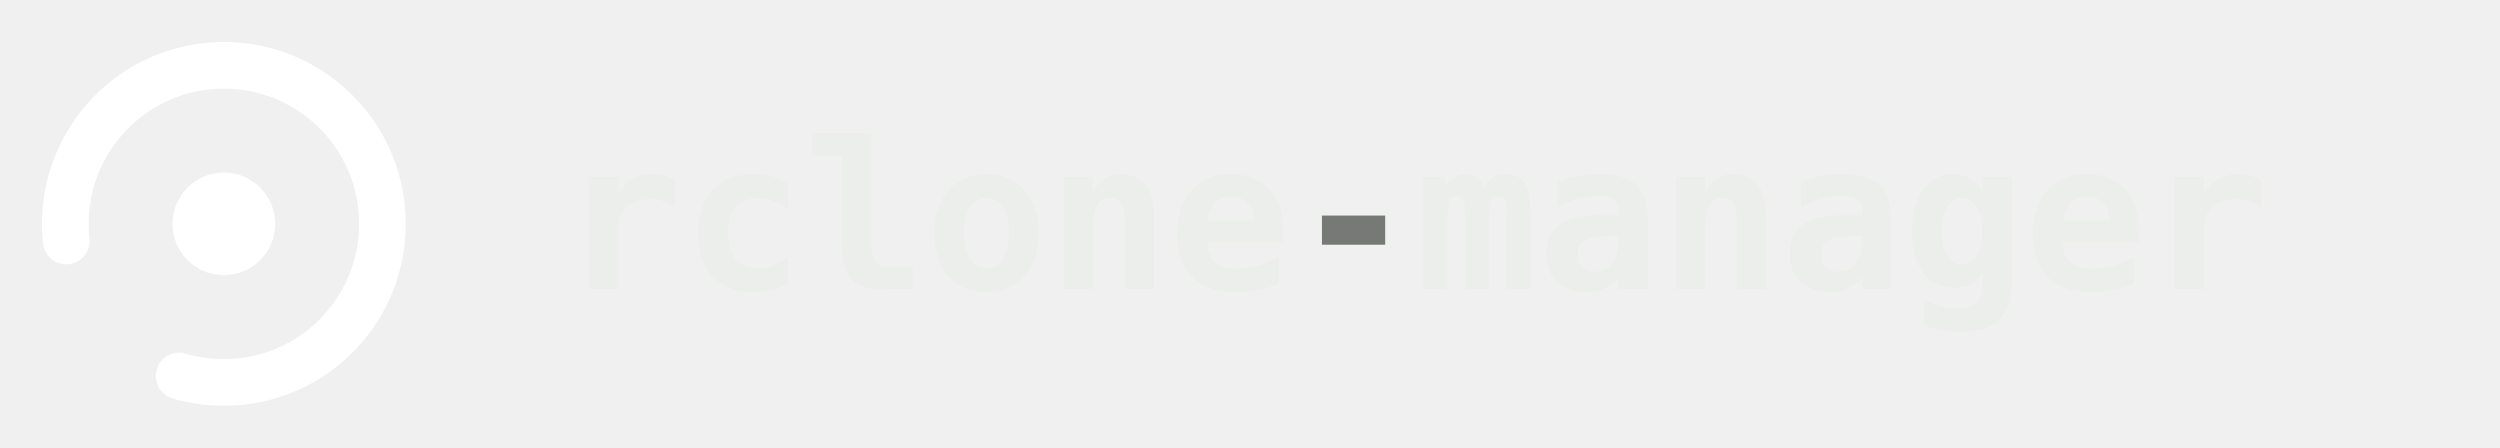
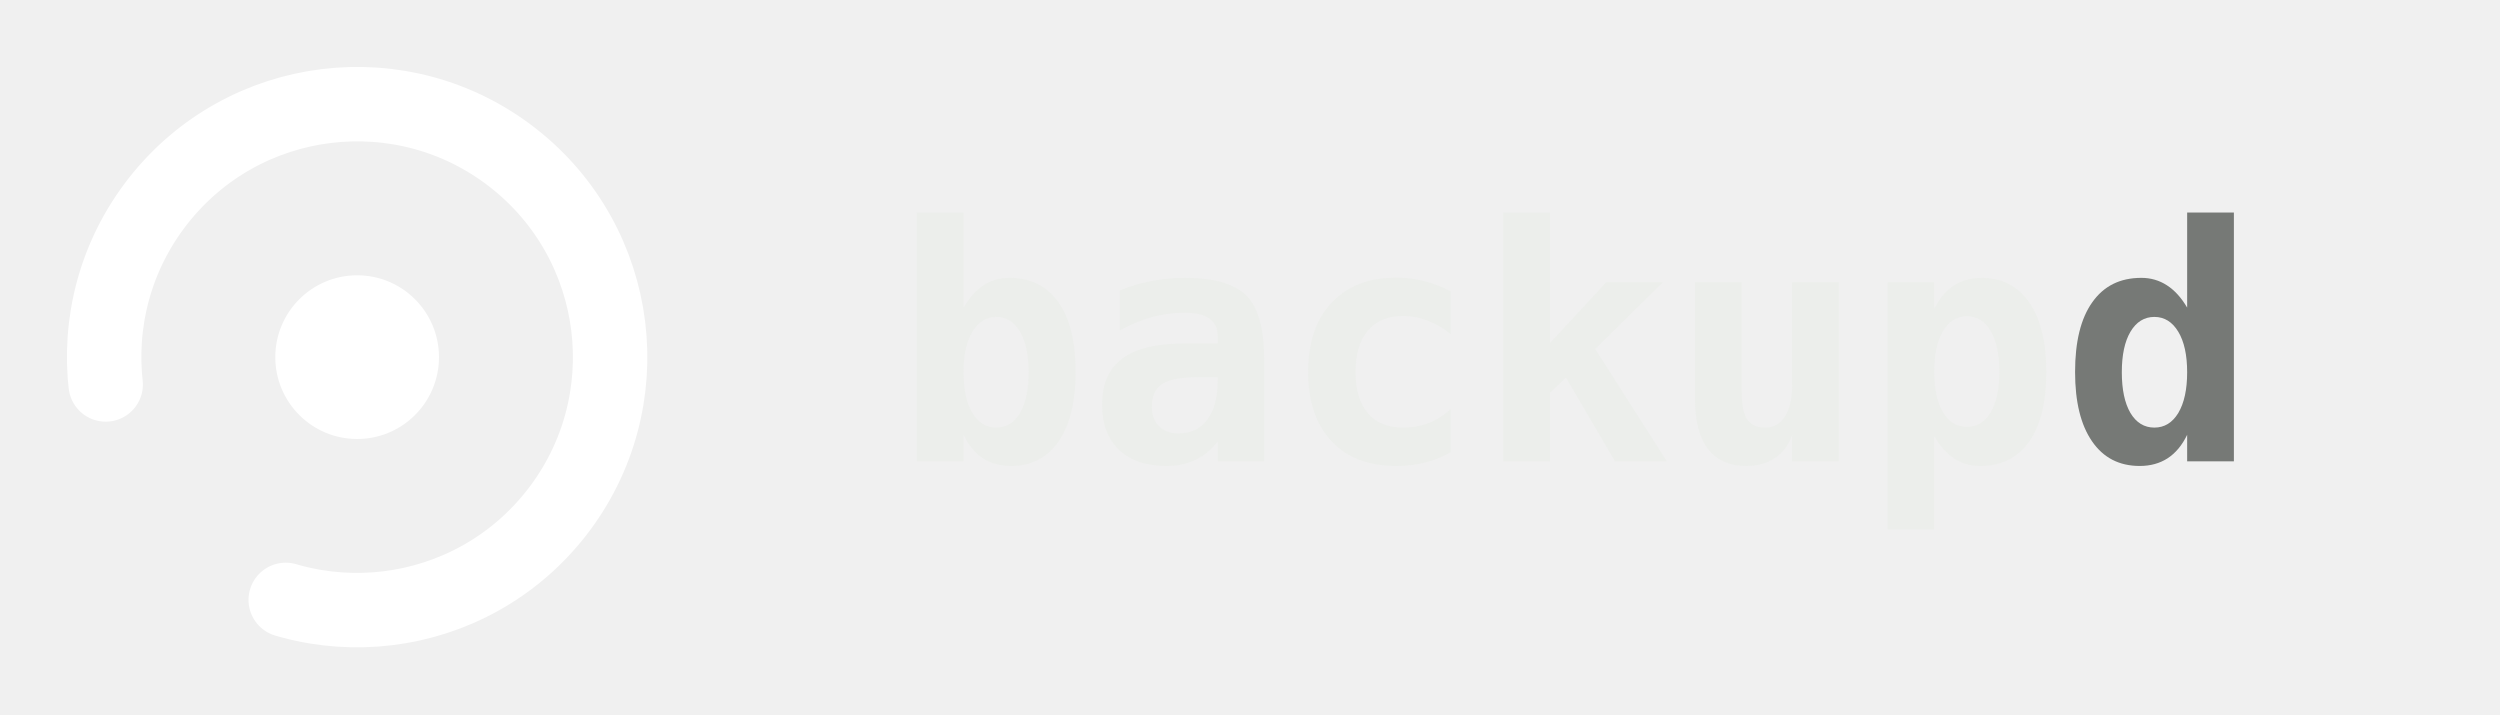
- <svg xmlns="http://www.w3.org/2000/svg" viewBox="0 0 268 48" width="268" height="48" role="img" aria-label="backupd">
+ <svg xmlns="http://www.w3.org/2000/svg" viewBox="0 0 168 48" width="168" height="48" role="img" aria-label="backupd">
  <circle cx="24" cy="24" r="17" fill="none" stroke="#ffffff" stroke-width="5" stroke-linecap="round" stroke-dasharray="47 20" transform="rotate(-52 24 24)" />
  <circle cx="24" cy="24" r="5.5" fill="#ffffff" />
-   <text x="60" y="31" font-family="'IBM Plex Mono', ui-monospace, SFMono-Regular, Menlo, monospace" font-size="22" font-weight="600" letter-spacing="-0.2" fill="#eceeeb">rclone<tspan fill="#767976">-</tspan>manager</text>
+   <text x="60" y="31" font-family="'IBM Plex Mono', ui-monospace, SFMono-Regular, Menlo, monospace" font-size="22" font-weight="600" letter-spacing="-0.2" fill="#eceeeb">backup<tspan fill="#767976">d</tspan>
+   </text>
</svg>
